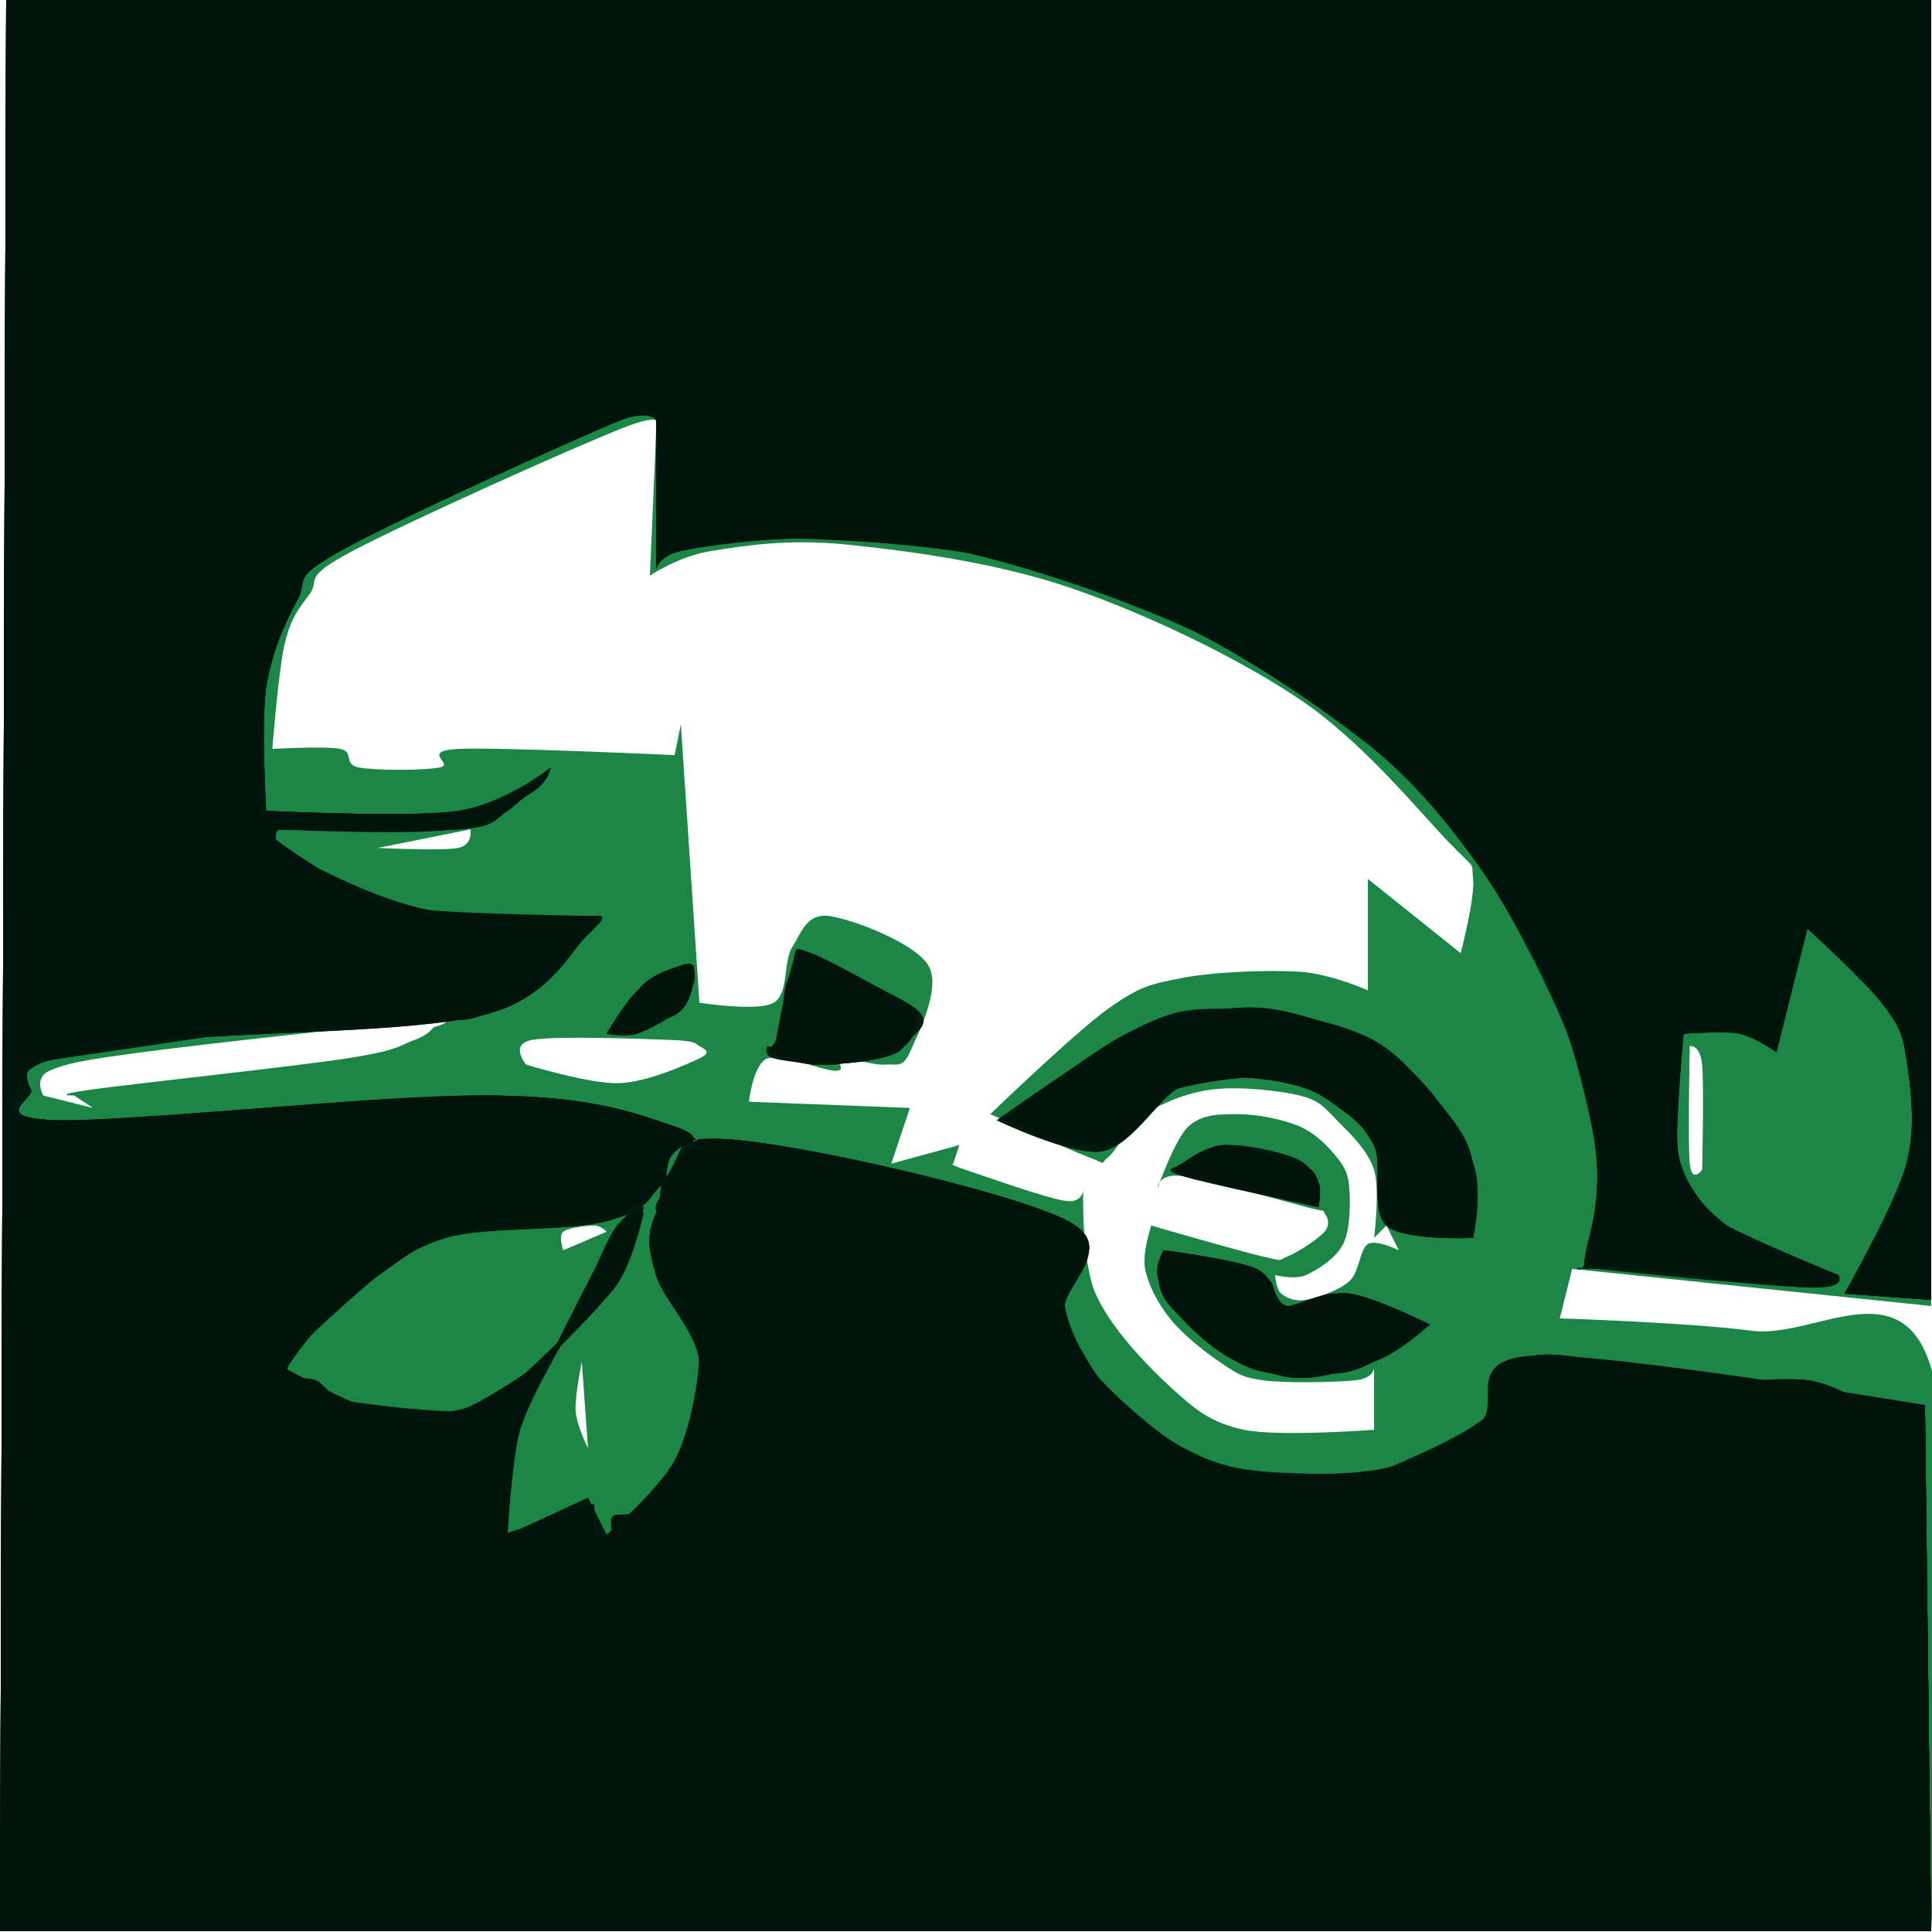
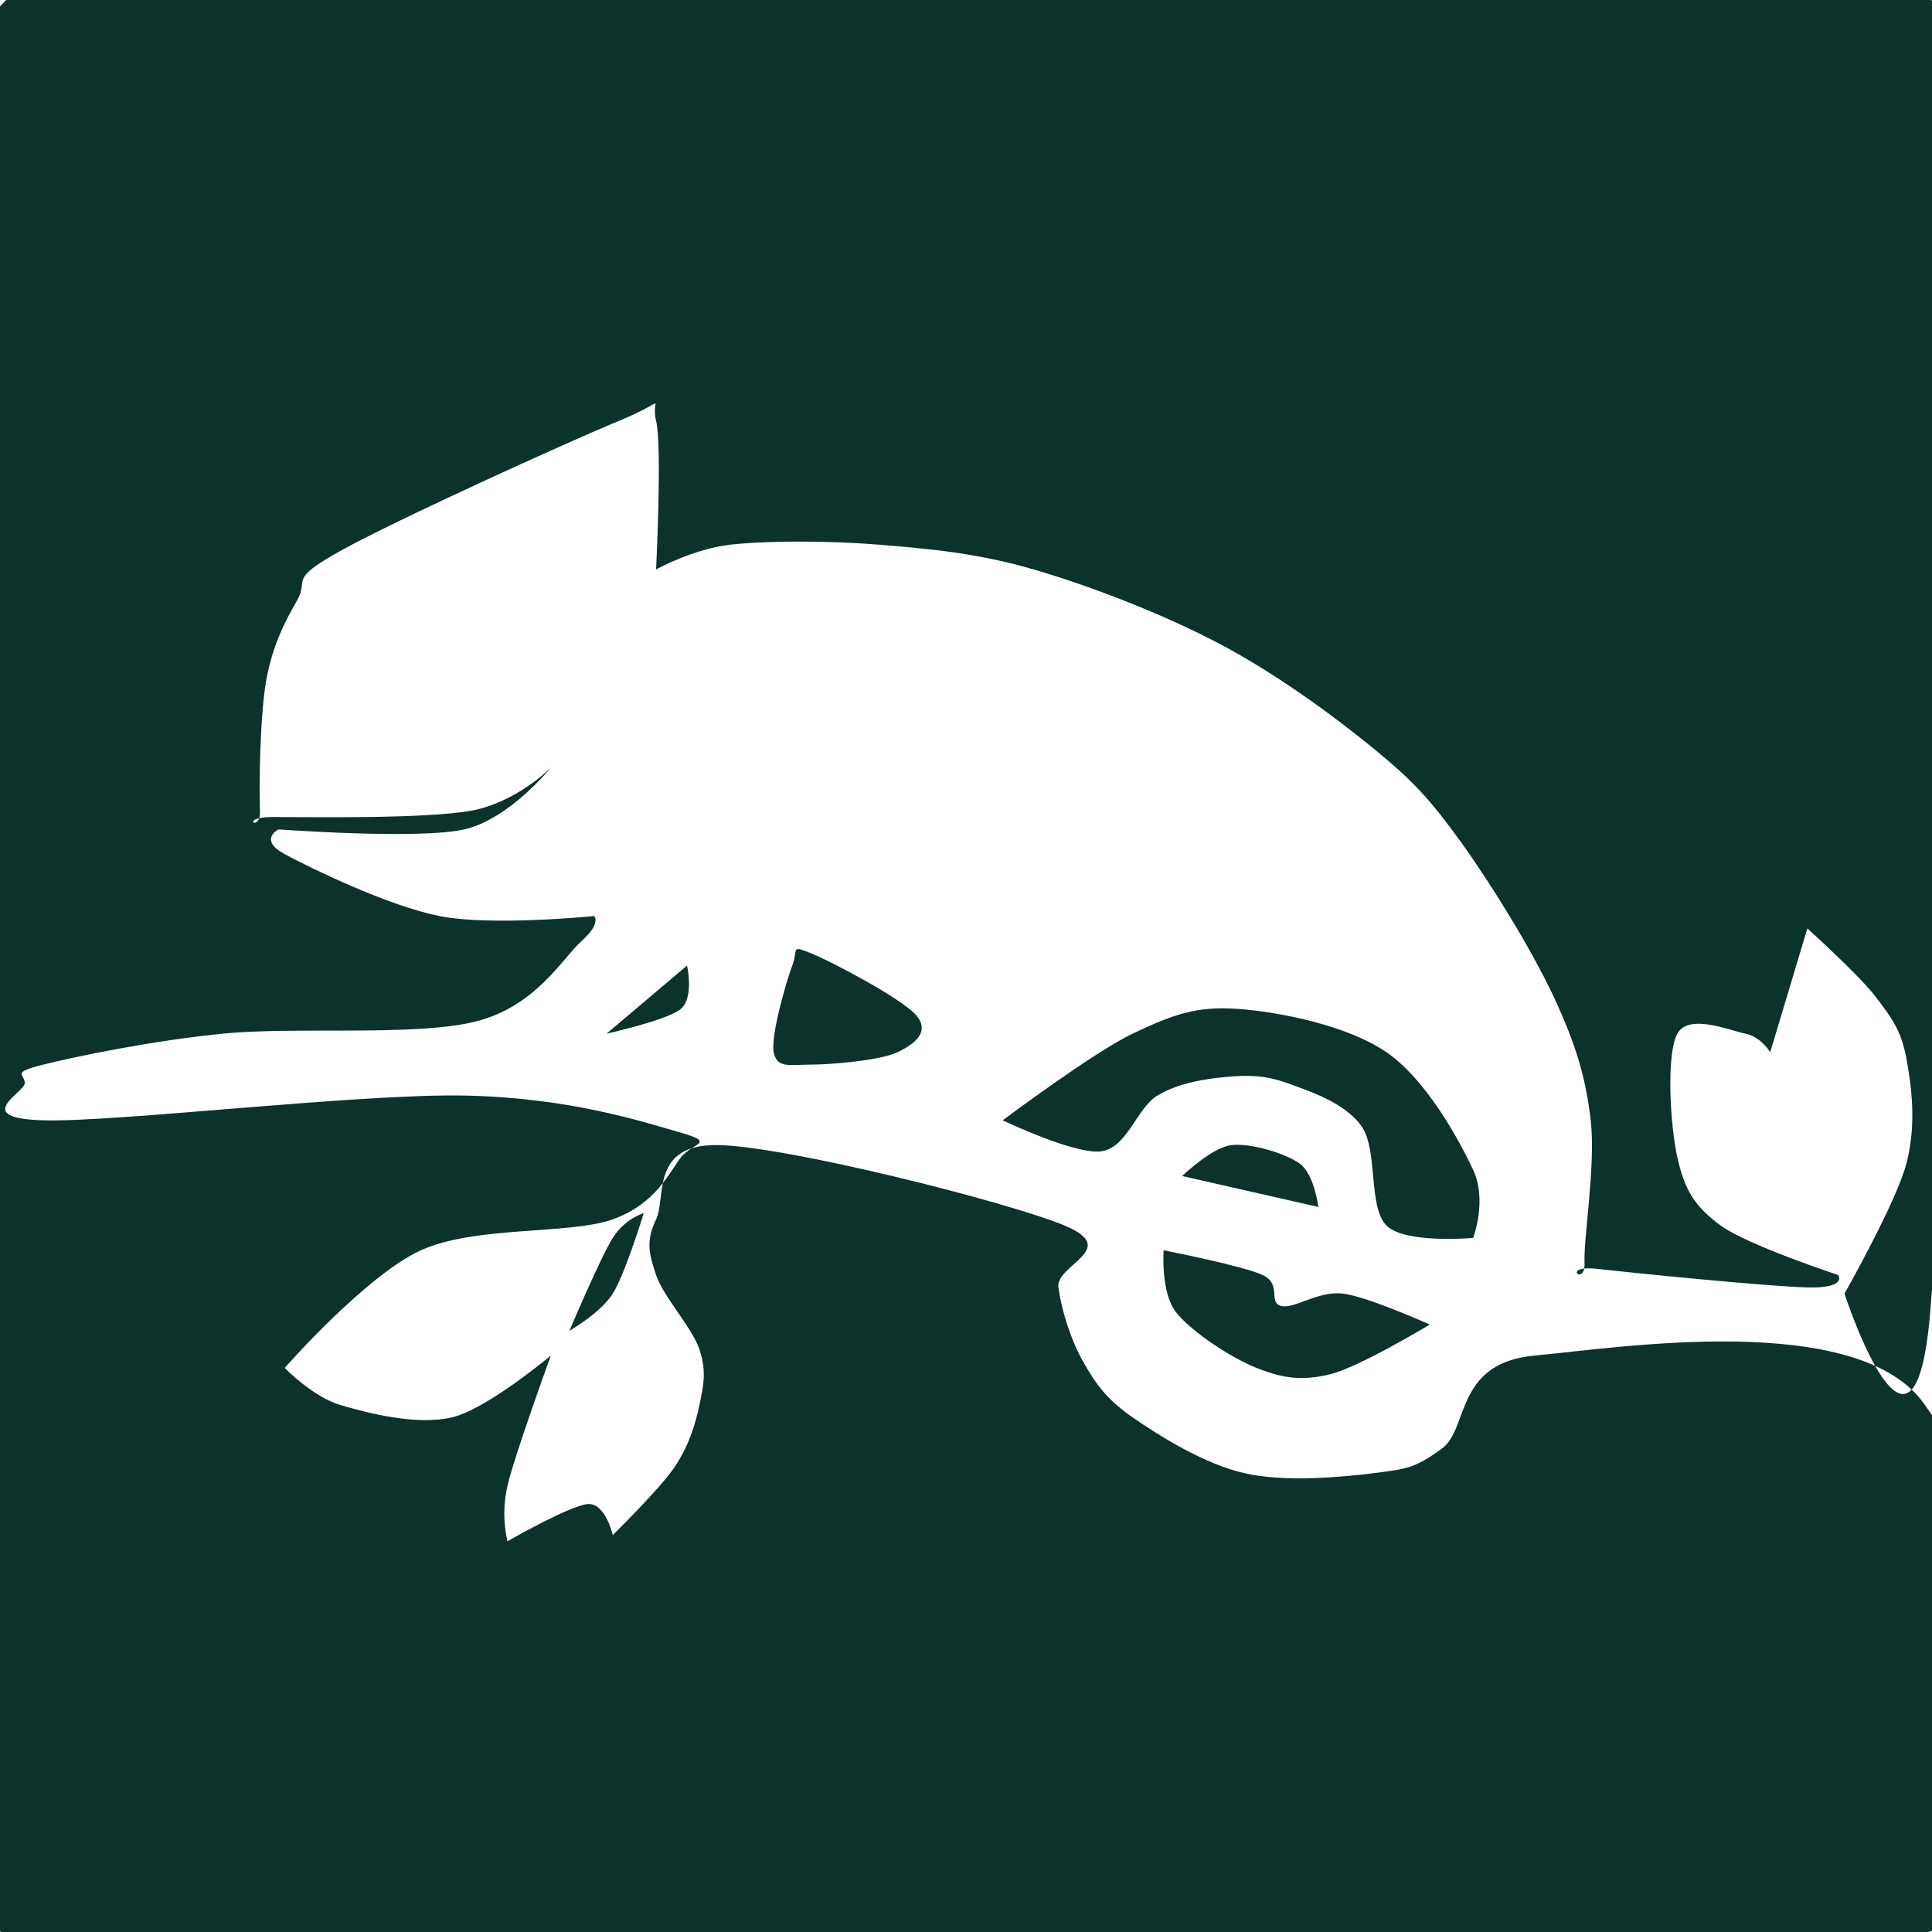
<svg xmlns="http://www.w3.org/2000/svg" width="1080" height="1080" style="width:100%;height:auto;display:block" viewBox="0 0 1080 1080">
-   <rect height="100%" fill="#38c376" />
-   <g fill-rule="evenodd">
-     <path fill="#1c8646" d="M3.46 0 0 1079.52h1079.52s16.71-258.91 0-314.86-65.74-16.16-100.34-20.76-107.26-6.92-107.26-6.92l6.92-27.68 200.68 20.76V0zm346 238.74c28.27-10.97 17.3 3.46 17.3 3.46l-3.46 79.58s16.16-10.97 34.6-13.84 42.66-6.92 76.12-3.46 82.45 9.8 124.56 24.22c42.1 14.43 92.83 38.65 128.02 62.28s66.88 62.87 83.04 79.58 12.7 10.38 13.84 20.76-6.92 41.52-6.92 41.52l-51.9-41.52v62.28s-20.76-9.24-38.06-10.38-47.85 0-65.74 3.46-23.63 4.6-41.52 17.3-65.74 58.82-65.74 58.82 44.4 20.17 55.36 24.22 5.19 4.05 10.38 0 10.97-17.89 20.76-24.22 23.63-12.11 38.06-13.84 36.92.59 48.44 3.46 13.84 6.92 20.76 13.84 17.3 16.71 20.76 27.68 0 38.06 0 38.06l6.92-6.92 6.92 13.84s-12.7-6.33-17.3-3.46-4.6 15.57-10.38 20.76-17.89 9.24-24.22 10.38a16.7 16.7 0 0 1-13.84-3.46c-2.87-2.32-3.46-10.38-3.46-10.38s10.97 2.87 17.3 0 16.71-9.24 20.76-17.3 4.05-23.08 3.46-31.14-2.32-11.52-6.92-17.3-11.52-13.25-20.76-17.3-24.22-6.92-34.6-6.92-20.17 0-27.68 6.92-17.3 34.6-17.3 34.6 0-8.65 13.84-6.92 55.95 13.84 69.2 17.3 8.65 1.14 10.38 3.46 3.46 6.33 0 10.38-14.98 11.52-20.76 13.84-1.14 2.87-13.84 0-62.28-17.3-62.28-17.3-5.19 15.57-3.46 24.22 6.92 19.03 13.84 27.68 19.03 18.44 27.68 24.22 11.52 8.65 24.22 10.38 41.52 1.14 51.9 0 10.38-6.92 10.38-6.92v34.6s-53.63 4.05-72.66 0-27.68-11.52-41.52-24.22-33.46-33.46-41.52-51.9-6.92-58.82-6.92-58.82.59 8.65-10.38 6.92-44.98-13.84-55.36-17.3-6.92-3.46-6.92-3.46l3.46-10.38-38.06 10.38 10.38-31.14-89.96-3.46s2.32-21.35 10.38-24.22 31.14 6.92 38.06 6.92-1.14-6.33 3.46-6.92 17.89 4.05 24.22 3.46 9.8 2.32 13.84-6.92c4.05-9.24 17.89-35.74 10.38-48.44s-42.66-25.95-55.36-27.68-15.57 9.24-20.76 17.3-1.73 25.95-10.38 31.14-41.52 0-41.52 0l-10.38-155.7-3.46 17.3s-99.2-4.6-121.1-3.46-1.14 8.65-10.38 10.38-35.74 1.73-44.98 0-2.32-8.65-10.38-10.38-38.06 0-38.06 0 3.46-44.4 6.92-58.82 7.5-19.03 13.84-27.68-5.19-8.65 24.22-24.22 123.97-58.23 152.24-69.2m-86.5 224.9s1.73 8.65-6.92 10.38-44.98 0-44.98 0zM235.28 570.9c27.1-2.32 6.92 3.46 6.92 3.46s-2.32 4.05-10.38 6.92-8.06 5.78-38.06 10.38-116.5 13.84-141.86 17.3-10.38 3.46-10.38 3.46l10.38 6.92-27.68-6.92s-5.78-9.8 3.46-13.84c9.24-4.05 17.3-5.78 51.9-10.38s128.6-14.98 155.7-17.3m62.28 10.38c13.25-2.32 60.55-.59 76.12 0s14.43 1.73 17.3 3.46 7.5 3.46 0 6.92-28.82 13.25-44.98 13.84-51.9-10.38-51.9-10.38-9.8-11.52 3.46-13.84m647.02 3.46s5.78-1.14 6.92 10.38 0 58.82 0 58.82-5.78 8.06-6.92-3.46 0-65.74 0-65.74M332.16 685.08c4.05 0 6.92 3.46 6.92 3.46l-24.22 10.38s-2.87-8.06 0-10.38 13.25-3.46 17.3-3.46m-6.92 76.12 3.46 48.44s-6.33-12.7-6.92-20.76 3.46-27.68 3.46-27.68" />
-     <path fill="#001b10" d="M3.46 0 0 1079.52h1079.52l-3.46-294.1s-30.55-1.14-41.52-3.46-10.38-8.65-24.22-10.38-33.46 2.32-58.82 0-73.25-17.3-93.42-13.84-15.57 24.8-27.68 34.6-32.87 19.03-44.98 24.22-11.52 6.33-27.68 6.92-49.58 1.14-69.2-3.46-35.74-15.57-48.44-24.22-20.17-16.71-27.68-27.68-14.43-23.63-17.3-38.06 32.28-32.87 0-48.44-155.7-44.4-193.76-44.98c-38.06-.59-28.82 28.82-34.6 41.52s-4.05 20.76 0 34.6 22.49 31.14 24.22 48.44-5.19 39.2-13.84 55.36-38.06 41.52-38.06 41.52l-10.38-20.76-44.98 20.76s1.14-39.79 6.92-58.82 27.68-55.36 27.68-55.36-16.71 20.17-27.68 27.68-23.08 14.98-38.06 17.3-36.92-.59-51.9-3.46-31.73-9.8-38.06-13.84c-6.33-4.05-5.19-2.87 0-10.38 5.19-7.5 16.71-23.08 31.14-34.6s30.55-27.1 55.36-34.6 73.25-5.19 93.42-10.38 20.76-12.7 27.68-20.76 13.84-27.68 13.84-27.68-49.03-19.62-107.26-20.76-198.95 14.43-242.2 13.84-14.43-12.11-17.3-17.3-2.87-10.97 0-13.84-14.43 1.14 17.3-3.46 133.8-20.17 173-24.22 41.52 8.06 62.28 0 51.9-39.2 62.28-48.44 0-6.92 0-6.92-65.15 2.32-93.42-3.46-62.28-23.63-76.12-31.14c-13.84-7.5-6.92-13.84-6.92-13.84s79 1.73 100.34 0 19.03-4.6 27.68-10.38 24.22-24.22 24.22-24.22-25.36 20.17-51.9 24.22-107.26 0-107.26 0-2.87-49.58 0-69.2 10.38-35.74 17.3-48.44-5.78-10.97 24.22-27.68 126.29-60.55 155.7-72.66 20.76 0 20.76 0v83.04s-1.14-7.5 13.84-10.38c14.98-2.87 47.85-7.5 76.12-6.92s57.09 1.14 93.42 10.38 88.23 27.1 124.56 44.98c36.33 17.89 68.06 40.93 93.42 62.28s41.52 40.93 58.82 65.74 34.6 59.4 44.98 83.04c10.38 23.63 13.84 42.1 17.3 58.82s4.05 28.27 3.46 41.52-6.92 31.14-6.92 38.06-13.84 1.14 6.92 3.46 95.15 9.8 117.64 10.38 17.3-6.92 17.3-6.92-49.03-20.17-62.28-27.68-12.7-9.8-17.3-17.3-9.24-12.7-10.38-27.68 3.46-62.28 3.46-62.28 22.49-1.73 31.14 0 20.76 10.38 20.76 10.38l17.3-69.2s32.28 29.41 41.52 41.52 11.52 16.16 13.84 31.14 5.78 36.92 0 58.82-34.6 72.66-34.6 72.66l48.44 3.46V0zM449.8 532.84s-8.06 9.24-10.38 17.3-1.73 25.36-3.46 31.14-6.92 3.46-6.92 3.46-2.87 5.19 3.46 6.92 28.27 4.05 34.6 3.46-.59-6.33 3.46-6.92 14.43 4.6 20.76 3.46 13.84-5.78 17.3-10.38 13.25-9.24 3.46-17.3c-9.8-8.06-62.28-31.14-62.28-31.14m-69.2 6.92c-4.6 1.73-13.84 4.05-20.76 10.38s-20.76 27.68-20.76 27.68 30-5.78 38.06-10.38 8.65-12.7 10.38-17.3 0-10.38 0-10.38-2.32-1.73-6.92 0m304.48 24.22c-19.03 0-27.1 0-48.44 10.38-21.35 10.38-79.58 51.9-79.58 51.9s42.1 20.17 58.82 17.3 30-27.68 41.52-34.6 17.3-6.33 27.68-6.92 24.8 1.14 34.6 3.46 16.16 4.6 24.22 10.38 19.03 12.7 24.22 24.22-2.32 36.33 6.92 44.98 48.44 6.92 48.44 6.92 5.78-25.95 0-41.52-22.49-39.2-34.6-51.9-20.76-18.44-38.06-24.22-46.71-10.38-65.74-10.38m0 76.12c-10.38.59-20.17 7.5-24.22 10.38-4.05 2.87-12.7 2.87 0 6.92s76.12 17.3 76.12 17.3 2.32-9.24 0-13.84-5.19-10.38-13.84-13.84-27.68-7.5-38.06-6.92m-325.24 34.6s-10.38 2.32-17.3 13.84-24.22 55.36-24.22 55.36 20.76-16.16 27.68-27.68 13.84-41.52 13.84-41.52m290.64 24.22s-4.6 8.06-3.46 13.84 1.14 12.11 10.38 20.76 30.55 25.36 44.98 31.14 25.36 7.5 41.52 3.46 55.36-27.68 55.36-27.68-31.73-15.57-44.98-17.3-25.95 9.24-34.6 6.92-5.78-15.57-17.3-20.76-51.9-10.38-51.9-10.38" />
-     <path fill="#001a0f" d="M3.46 0 0 1079.52h1079.52l-3.46-294.1s-30.55-1.14-41.52-3.46-10.38-8.65-24.22-10.38-33.46 2.32-58.82 0-73.25-17.3-93.42-13.84-15.57 24.8-27.68 34.6-33.46 19.03-44.98 24.22-8.06 6.33-24.22 6.92-52.49 1.14-72.66-3.46-35.74-15.57-48.44-24.22-20.17-16.71-27.68-27.68-14.43-23.63-17.3-38.06 32.28-32.87 0-48.44-155.7-44.4-193.76-44.98c-38.06-.59-28.82 28.82-34.6 41.52s-4.05 20.76 0 34.6 22.49 31.14 24.22 48.44-5.19 39.2-13.84 55.36-38.06 41.52-38.06 41.52l-10.38-20.76-44.98 20.76s1.14-39.79 6.92-58.82 27.68-55.36 27.68-55.36-16.71 20.17-27.68 27.68-22.49 14.98-38.06 17.3-42.66-.59-55.36-3.46-14.98-11.52-20.76-13.84-13.84 0-13.84 0-5.19-2.87 0-10.38c5.19-7.5 16.71-23.08 31.14-34.6s30.55-27.1 55.36-34.6 71.52-2.87 93.42-10.38c21.9-7.5 32.28-25.95 38.06-34.6s13.84-11.52-3.46-17.3-43.25-16.71-100.34-17.3-198.95 14.43-242.2 13.84-14.43-12.11-17.3-17.3-13.25-9.24 0-13.84 37.47-9.24 79.58-13.84 134.35-4.05 173-13.84c38.65-9.8 48.44-35.74 58.82-44.98s3.46-10.38 3.46-10.38-65.15 2.32-93.42-3.46-62.28-23.63-76.12-31.14c-13.84-7.5-6.92-13.84-6.92-13.84s79 1.73 100.34 0 19.03-4.6 27.68-10.38 24.22-24.22 24.22-24.22-25.36 20.17-51.9 24.22-107.26 0-107.26 0-2.87-49.58 0-69.2 10.38-35.74 17.3-48.44-5.78-10.97 24.22-27.68 126.29-60.55 155.7-72.66 20.76 0 20.76 0v83.04s.59-7.5 13.84-10.38c13.25-2.87 39.79-6.92 65.74-6.92s65.74 3.46 89.96 6.92 32.28 5.78 55.36 13.84 53.63 18.44 83.04 34.6 68.06 40.93 93.42 62.28 42.1 42.66 58.82 65.74a405 405 0 0 1 41.52 72.66c10.38 23.63 16.71 50.76 20.76 69.2s4.05 28.27 3.46 41.52-6.92 31.14-6.92 38.06-10.97 2.32 6.92 3.46 80.72 1.73 100.34 3.46 11.52 6.92 17.3 6.92 17.3-6.92 17.3-6.92-49.03-20.17-62.28-27.68-12.7-9.8-17.3-17.3-9.24-12.7-10.38-27.68 3.46-62.28 3.46-62.28 22.49-1.73 31.14 0 20.76 10.38 20.76 10.38l17.3-69.2s32.28 29.41 41.52 41.52 11.52 16.16 13.84 31.14 5.78 36.92 0 58.82-34.6 72.66-34.6 72.66l48.44 3.46V0zm449.8 532.84c-11.52-4.05-8.06.59-10.38 6.92s-1.14 23.08-3.46 31.14-10.38 17.3-10.38 17.3 15.57 6.92 27.68 6.92 35.74-1.73 44.98-6.92 10.38-24.22 10.38-24.22-47.3-27.1-58.82-31.14m-72.66 6.92c-4.6 1.73-13.84 4.05-20.76 10.38s-20.76 27.68-20.76 27.68 30-5.78 38.06-10.38 8.65-12.7 10.38-17.3 0-10.38 0-10.38-2.32-1.73-6.92 0m304.48 24.22c-19.03 0-27.68 0-48.44 10.38s-76.12 51.9-76.12 51.9 39.2 20.17 55.36 17.3 30-27.68 41.52-34.6 17.3-6.33 27.68-6.92 24.8 1.14 34.6 3.46 16.16 4.6 24.22 10.38 19.03 12.7 24.22 24.22-2.32 36.33 6.92 44.98 48.44 6.92 48.44 6.92 5.78-25.95 0-41.52-22.49-39.2-34.6-51.9-20.76-18.44-38.06-24.22-46.71-10.38-65.74-10.38m0 76.12c-10.97 0-24.22 10.38-24.22 10.38s-9.24 2.87 3.46 6.92 72.66 17.3 72.66 17.3 1.73-9.8 0-13.84c-1.73-4.05-1.73-6.92-10.38-10.38s-30.55-10.38-41.52-10.38m-325.24 34.6s-6.92-1.14-13.84 10.38-27.68 58.82-27.68 58.82 20.76-16.16 27.68-27.68 13.84-41.52 13.84-41.52m290.64 24.22s-4.6 8.06-3.46 13.84 1.14 12.11 10.38 20.76 30.55 25.36 44.98 31.14 25.36 7.5 41.52 3.46 55.36-27.68 55.36-27.68-31.14-15.57-44.98-17.3-29.41 9.24-38.06 6.92-2.87-15.57-13.84-20.76-51.9-10.38-51.9-10.38" />
-     <path fill="#00180d" d="M3.46 0 0 1079.52h1079.52l-3.46-294.1s-30.55-1.14-41.52-3.46-9.8-8.65-24.22-10.38c-14.43-1.73-36.92 2.32-62.28 0s-70.34-17.3-89.96-13.84-18.44 25.95-27.68 34.6-16.16 12.11-27.68 17.3-24.8 11.52-41.52 13.84c-16.71 2.32-42.1 2.32-58.82 0s-26.54-4.6-41.52-13.84-37.47-28.27-48.44-41.52-14.43-23.63-17.3-38.06 32.28-32.87 0-48.44-155.7-44.4-193.76-44.98c-38.06-.59-28.82 28.82-34.6 41.52s-4.05 20.76 0 34.6 22.49 31.14 24.22 48.44-5.19 39.2-13.84 55.36-38.06 41.52-38.06 41.52l-10.38-20.76-44.98 20.76s1.14-39.79 6.92-58.82 27.68-55.36 27.68-55.36-30.55 30.55-41.52 38.06c-10.97 7.5-10.97 6.33-24.22 6.92s-42.66-.59-55.36-3.46-14.98-11.52-20.76-13.84-13.84 0-13.84 0-5.78-5.78 0-13.84 20.17-23.63 34.6-34.6 27.68-24.22 51.9-31.14 71.52-2.87 93.42-10.38c21.9-7.5 32.28-25.95 38.06-34.6s13.84-11.52-3.46-17.3-42.66-16.71-100.34-17.3-202.41 14.43-245.66 13.84-11.52-12.11-13.84-17.3-13.25-9.24 0-13.84 37.47-9.24 79.58-13.84 134.35-4.05 173-13.84c38.65-9.8 48.44-35.74 58.82-44.98s3.46-10.38 3.46-10.38-65.15 2.32-93.42-3.46-62.28-23.63-76.12-31.14c-13.84-7.5-6.92-13.84-6.92-13.84s79 1.73 100.34 0 19.03-4.6 27.68-10.38 24.22-24.22 24.22-24.22-21.9 20.17-48.44 24.22-110.72 0-110.72 0-2.87-49.58 0-69.2 10.38-35.74 17.3-48.44-5.78-10.97 24.22-27.68 126.29-60.55 155.7-72.66 20.76 0 20.76 0v83.04s1.14-7.5 13.84-10.38a297 297 0 0 1 62.28-6.92c25.95 0 68.61 3.46 93.42 6.92 24.8 3.46 32.28 5.78 55.36 13.84s53.63 18.44 83.04 34.6 68.06 40.93 93.42 62.28 42.1 42.66 58.82 65.74a405 405 0 0 1 41.52 72.66c10.38 23.63 16.71 50.76 20.76 69.2s4.05 28.27 3.46 41.52-6.92 31.14-6.92 38.06-10.97 2.32 6.92 3.46 80.72 1.73 100.34 3.46 11.52 6.92 17.3 6.92 17.3-6.92 17.3-6.92-47.3-16.16-62.28-27.68-23.63-23.63-27.68-41.52 3.46-65.74 3.46-65.74 22.49-1.73 31.14 0 20.76 10.38 20.76 10.38l17.3-69.2s32.28 29.41 41.52 41.52 11.52 15.57 13.84 31.14 5.78 40.38 0 62.28-34.6 69.2-34.6 69.2l48.44 3.46V0zm449.8 532.84c-11.52-4.05-8.06.59-10.38 6.92s-1.14 23.08-3.46 31.14-10.38 17.3-10.38 17.3 15.57 6.92 27.68 6.92 35.74-1.73 44.98-6.92 10.38-24.22 10.38-24.22-47.3-27.1-58.82-31.14m-72.66 6.92c-4.6 1.73-13.84 4.05-20.76 10.38s-20.76 27.68-20.76 27.68 30-5.78 38.06-10.38 8.65-12.7 10.38-17.3 0-10.38 0-10.38-2.32-1.73-6.92 0m304.48 24.22c-19.62.59-34.6 3.46-55.36 13.84s-69.2 48.44-69.2 48.44 39.2 20.17 55.36 17.3 30.55-27.68 41.52-34.6 13.84-6.33 24.22-6.92 27.68 1.14 38.06 3.46 16.16 4.6 24.22 10.38 19.03 12.7 24.22 24.22-2.32 36.33 6.92 44.98 48.44 6.92 48.44 6.92 5.19-26.54 0-41.52-18.44-35.74-31.14-48.44-27.1-21.35-44.98-27.68c-17.89-6.33-42.66-10.97-62.28-10.38m0 76.12c-10.97 0-24.22 10.38-24.22 10.38s-9.24 2.87 3.46 6.92 72.66 17.3 72.66 17.3 1.73-9.8 0-13.84c-1.73-4.05-1.73-6.92-10.38-10.38s-30.55-10.38-41.52-10.38m-325.24 34.6s-6.92-1.14-13.84 10.38-27.68 58.82-27.68 58.82 20.76-16.16 27.68-27.68 13.84-41.52 13.84-41.52m290.64 24.22s-4.6 8.06-3.46 13.84 4.05 13.25 10.38 20.76c6.33 7.5 17.89 18.44 27.68 24.22 9.8 5.78 17.3 9.8 31.14 10.38s38.06-2.32 51.9-6.92 31.14-20.76 31.14-20.76-31.14-15.57-44.98-17.3-29.41 9.24-38.06 6.92-2.87-15.57-13.84-20.76-51.9-10.38-51.9-10.38" />
-     <path fill="#00160c" d="M3.46 0 0 1079.52h1079.52l-3.46-294.1s-16.71 2.32-27.68 0-21.35-11.52-38.06-13.84-36.92 2.32-62.28 0-70.34-17.3-89.96-13.84-18.44 25.95-27.68 34.6-16.71 12.11-27.68 17.3-21.35 11.52-38.06 13.84-44.98 2.32-62.28 0-26.54-4.6-41.52-13.84-37.47-28.82-48.44-41.52-14.43-20.17-17.3-34.6 32.28-35.74 0-51.9-155.7-44.4-193.76-44.98c-38.06-.59-28.82 28.82-34.6 41.52s-2.32 26.54 0 34.6 9.8 6.33 13.84 13.84c4.05 7.5 10.97 16.16 10.38 31.14s-5.19 42.1-13.84 58.82-30.55 35.19-38.06 41.52c-7.5 6.33-5.78-.59-6.92-3.46s0-13.84 0-13.84l-48.44 17.3s2.32-40.93 6.92-58.82 20.76-48.44 20.76-48.44-24.8 24.8-34.6 31.14-9.24 6.92-24.22 6.92-50.76-4.05-65.74-6.92-20.17-6.33-24.22-10.38-10.38-2.32 0-13.84 46.12-43.84 62.28-55.36 14.43-9.8 34.6-13.84c20.17-4.05 66.33-3.46 86.5-10.38s29.41-23.08 34.6-31.14 13.84-11.52-3.46-17.3-42.66-16.71-100.34-17.3-201.82 15.57-245.66 13.84-14.98-19.03-17.3-24.22-13.84-2.87 3.46-6.92 58.23-12.7 100.34-17.3c42.1-4.6 117.64-1.73 152.24-10.38s44.98-32.28 55.36-41.52 6.92-13.84 6.92-13.84-71.52-1.14-93.42-3.46-24.22-4.05-38.06-10.38-37.47-21.9-44.98-27.68 0-6.92 0-6.92 74.98 2.32 96.88 0 25.36-8.06 34.6-13.84 20.76-20.76 20.76-20.76-21.35 20.17-48.44 24.22c-27.1 4.05-114.18 0-114.18 0s0-49.58 3.46-69.2 10.38-35.74 17.3-48.44-4.05-11.52 24.22-27.68 115.91-57.09 145.32-69.2 31.14-3.46 31.14-3.46v83.04s1.14-7.5 13.84-10.38a297 297 0 0 1 62.28-6.92c25.95 0 57.09-1.14 93.42 6.92s85.91 23.08 124.56 41.52 80.72 48.44 107.26 69.2 35.19 32.28 51.9 55.36 36.33 54.22 48.44 83.04 21.35 65.15 24.22 89.96-6.92 58.82-6.92 58.82 100.93 12.7 124.56 13.84 17.3-6.92 17.3-6.92-45.57-16.71-58.82-24.22-15.57-13.25-20.76-20.76c-5.19-7.5-9.24-9.24-10.38-24.22s3.46-65.74 3.46-65.74 25.95-1.73 34.6 0 17.3 10.38 17.3 10.38l17.3-69.2s32.28 29.41 41.52 41.52 11.52 15.57 13.84 31.14 5.78 40.38 0 62.28-34.6 69.2-34.6 69.2l48.44 3.46V0zm449.8 532.84c-11.52-4.05-8.06.59-10.38 6.92s-1.14 23.08-3.46 31.14-10.38 17.3-10.38 17.3 21.9 7.5 34.6 6.92 33.46-5.19 41.52-10.38 6.92-20.76 6.92-20.76-47.3-27.1-58.82-31.14m-72.66 6.92c-4.6 1.73-13.84 4.05-20.76 10.38s-20.76 27.68-20.76 27.68 10.38 2.32 17.3 0 19.03-9.24 24.22-13.84 5.78-9.8 6.92-13.84c1.14-4.05 0-10.38 0-10.38s-2.32-1.73-6.92 0m304.48 24.22c-16.16 1.73-34.6 3.46-55.36 13.84s-69.2 48.44-69.2 48.44 42.66 16.71 58.82 13.84 27.68-24.8 38.06-31.14 13.84-6.33 24.22-6.92 27.68 1.14 38.06 3.46 16.16 4.6 24.22 10.38 19.03 12.7 24.22 24.22-2.32 36.33 6.92 44.98 48.44 6.92 48.44 6.92 2.32-30 0-41.52-5.78-17.3-13.84-27.68-20.76-25.36-34.6-34.6-33.46-16.71-48.44-20.76-25.36-5.19-41.52-3.46m0 76.12c-10.97 0-24.22 10.38-24.22 10.38s-9.24 2.87 3.46 6.92 72.66 17.3 72.66 17.3 1.73-9.8 0-13.84c-1.73-4.05-1.73-6.92-10.38-10.38s-30.55-10.38-41.52-10.38m-325.24 38.06s-5.78-5.19-13.84 6.92-34.6 65.74-34.6 65.74 26.54-22.49 34.6-34.6 13.84-38.06 13.84-38.06m290.64 20.76s-6.92 13.84 0 24.22 25.95 30.55 41.52 38.06c15.57 7.5 34.01 10.38 51.9 6.92s55.36-27.68 55.36-27.68-31.14-15.57-44.98-17.3-28.82 9.24-38.06 6.92-6.33-15.57-17.3-20.76-48.44-10.38-48.44-10.38" />
-     <path fill="#00140c" d="M3.46 0 0 1079.52h1079.52l-3.46-294.1s-176.46-29.41-217.98-27.68-17.89 27.68-31.14 38.06-27.1 19.62-48.44 24.22c-21.35 4.6-58.82 5.78-79.58 3.46s-32.28-10.38-44.98-17.3-21.35-12.11-31.14-24.22c-9.8-12.11-22.49-31.73-27.68-48.44s28.82-35.74-3.46-51.9-153.38-42.66-190.3-44.98-25.36 23.63-31.14 31.14c-5.78 7.5-2.87 6.33-3.46 13.84s-1.73 24.8 0 31.14 6.33-.59 10.38 6.92 12.11 25.95 13.84 38.06-.59 23.63-3.46 34.6-8.65 22.49-13.84 31.14-12.11 16.71-17.3 20.76-11.52 1.14-13.84 3.46 0 10.38 0 10.38h-10.38v-17.3l-51.9 17.3s2.32-31.73 6.92-48.44 20.76-51.9 20.76-51.9-35.74 25.95-51.9 31.14-28.82 4.05-44.98 0-51.9-24.22-51.9-24.22 5.19-13.25 17.3-24.22 42.1-32.87 55.36-41.52 5.19-6.92 24.22-10.38 69.2-3.46 89.96-10.38 28.82-23.63 34.6-31.14c5.78-7.5 17.89-8.06 0-13.84s-48.44-19.62-107.26-20.76-202.41 15.57-245.66 13.84-13.84-24.22-13.84-24.22.59-6.33 17.3-10.38 43.25-9.8 83.04-13.84c39.79-4.05 121.1-2.32 155.7-10.38s41.52-28.82 51.9-38.06 10.38-17.3 10.38-17.3-55.36 1.73-76.12 0-31.73-3.46-48.44-10.38-43.25-24.8-51.9-31.14 0-6.92 0-6.92 73.25 3.46 96.88 0 35.74-14.98 44.98-20.76 10.38-13.84 10.38-13.84-21.35 20.17-48.44 24.22c-27.1 4.05-114.18 0-114.18 0s0-53.04 3.46-72.66 10.38-32.87 17.3-44.98-5.19-10.97 24.22-27.68 122.83-60.55 152.24-72.66 24.22 0 24.22 0v83.04s1.14-7.5 13.84-10.38c12.7-2.87 33.46-7.5 62.28-6.92s76.7 3.46 110.72 10.38 59.4 14.98 93.42 31.14c34.01 16.16 81.9 43.84 110.72 65.74s43.25 39.79 62.28 65.74 39.79 61.14 51.9 89.96 18.44 59.4 20.76 83.04c2.32 23.63-6.92 58.82-6.92 58.82s89.96 4.6 110.72 6.92 8.65 6.92 13.84 6.92 17.3-6.92 17.3-6.92-54.22-19.62-69.2-31.14-17.89-20.76-20.76-38.06 3.46-65.74 3.46-65.74 25.95-1.73 34.6 0 17.3 10.38 17.3 10.38 10.38-57.68 13.84-69.2-.59-6.92 6.92 0 29.41 30 38.06 41.52 11.52 12.11 13.84 27.68 5.78 43.25 0 65.74-34.6 69.2-34.6 69.2l48.44 3.46V0zm449.8 532.84c-11.52-4.6-6.92-2.32-10.38 6.92S432.5 588.2 432.5 588.2s25.36 6.92 31.14 6.92-3.46-5.19 3.46-6.92 30.55 0 38.06-3.46c7.5-3.46 6.92-17.3 6.92-17.3s-47.3-30-58.82-34.6m-72.66 6.92c-5.19 2.32-17.3 7.5-24.22 13.84s-17.3 24.22-17.3 24.22 13.25 1.73 17.3 0 2.87-8.06 6.92-10.38 13.25-.59 17.3-3.46 5.78-9.8 6.92-13.84c1.14-4.05 0-10.38 0-10.38s-1.73-2.32-6.92 0m304.48 24.22c-15.57 1.73-31.14 3.46-51.9 13.84s-72.66 48.44-72.66 48.44 44.4 16.16 58.82 13.84 13.25-21.35 27.68-27.68 43.25-10.38 58.82-10.38 25.36 5.78 34.6 10.38 14.98 9.8 20.76 17.3 11.52 18.44 13.84 27.68 0 27.68 0 27.68l48.44 6.92s1.14-38.06-6.92-55.36-26.54-36.92-41.52-48.44-33.46-16.71-48.44-20.76-25.95-5.19-41.52-3.46m0 76.12c-10.97 0-24.22 10.38-24.22 10.38s-9.24 2.87 3.46 6.92 72.66 17.3 72.66 17.3 1.73-9.8 0-13.84c-1.73-4.05-1.73-6.92-10.38-10.38s-30.55-10.38-41.52-10.38m-328.7 41.52s-9.8 3.46-13.84 10.38c-4.05 6.92-4.6 20.17-10.38 31.14s-24.22 34.6-24.22 34.6 30-28.82 38.06-41.52 10.38-34.6 10.38-34.6m294.1 17.3s-6.92 13.84 0 24.22 26.54 30.55 41.52 38.06c14.98 7.5 35.74 6.92 48.44 6.92s18.44-2.32 27.68-6.92 27.68-20.76 27.68-20.76-31.73-15.57-44.98-17.3-27.1 8.65-34.6 6.92.59-12.11-10.38-17.3-55.36-13.84-55.36-13.84" />
-   </g>
+   <rect height="100%" fill="#3d9b69" />
+   <path fill="#0c322c" fill-rule="evenodd" d="M3.46 0C-176.46 179.92-179.34 899.6 0 1079.52s900.19 49.03 1079.52 0 33.46-240.47-3.46-294.1-173-31.73-217.98-27.68-36.92 40.93-51.9 51.9-19.62 11.52-38.06 13.84-50.17 5.19-72.66 0-47.3-20.76-62.28-31.14-20.76-19.03-27.68-31.14-12.11-28.82-13.84-41.52 35.19-21.35 3.46-34.6-155.7-44.4-193.76-44.98c-38.06-.59-28.82 29.41-34.6 41.52s-4.05 19.03 0 31.14 20.17 29.41 24.22 41.52 2.32 20.17 0 31.14-5.78 22.49-13.84 34.6-34.6 38.06-34.6 38.06-4.05-17.89-13.84-17.3c-9.8.59-44.98 20.76-44.98 20.76s-4.05-13.84 0-31.14 24.22-72.66 24.22-72.66-35.74 30-55.36 34.6-46.71-2.32-62.28-6.92-31.14-20.76-31.14-20.76 45.57-51.9 76.12-65.74 83.04-8.65 107.26-17.3 31.73-26.54 38.06-34.6 20.17-8.06 0-13.84-61.7-19.62-121.1-20.76S65.15 627.4 24.22 626.26s-10.38-15.57-10.38-20.76-8.06-5.78 10.38-10.38 59.96-13.25 100.34-17.3 108.4 1.73 141.86-6.92 47.85-35.19 58.82-44.98c10.97-9.8 6.92-13.84 6.92-13.84s-57.68 5.78-86.5 0-71.52-26.54-86.5-34.6-3.46-13.84-3.46-13.84 78.44 5.78 103.8 0 48.44-34.6 48.44-34.6-19.03 19.62-44.98 24.22-91.1 3.46-110.72 3.46-6.33 9.24-6.92-3.46 0-53.04 3.46-72.66 10.38-32.87 17.3-44.98-5.78-10.97 24.22-27.68 126.29-60.55 155.7-72.66 17.3-13.84 20.76 0 0 83.04 0 83.04 20.76-11.52 41.52-13.84 54.77-2.32 83.04 0 54.77 4.6 86.5 13.84 72.07 24.8 103.8 41.52c31.73 16.71 64.01 40.38 86.5 58.82s31.73 28.82 48.44 51.9 39.79 60.55 51.9 86.5 17.89 44.4 20.76 69.2-4.05 65.74-3.46 79.58-13.84 1.14 6.92 3.46 95.15 9.8 117.64 10.38 17.3-6.92 17.3-6.92-50.76-16.71-65.74-27.68-20.17-20.17-24.22-38.06-6.33-57.68 0-69.2 29.41-1.73 38.06 0 13.84 10.38 13.84 10.38l20.76-69.2s28.82 25.95 38.06 38.06 14.43 19.03 17.3 34.6 5.78 36.92 0 58.82-34.6 72.66-34.6 72.66 40.38 123.97 48.44 3.46 179.33-605.5 0-726.6S183.38-179.92 3.46 0m449.8 532.84c-11.52-4.6-6.92-2.32-10.38 6.92s-12.11 39.2-10.38 48.44 9.24 6.92 20.76 6.92 38.65-2.32 48.44-6.92c9.8-4.6 18.44-11.52 10.38-20.76s-47.3-30-58.82-34.6m-69.2 6.92-44.98 38.06s34.01-7.5 41.52-13.84c7.5-6.33 3.46-24.22 3.46-24.22M692 563.98c-23.63-1.73-36.92 3.46-58.82 13.84s-72.66 48.44-72.66 48.44 40.93 19.62 55.36 17.3 19.62-24.22 31.14-31.14 25.95-9.24 38.06-10.38 21.9-1.14 34.6 3.46 32.28 10.97 41.52 24.22 3.46 44.98 13.84 55.36 48.44 6.92 48.44 6.92 8.06-20.76 0-38.06-26.54-50.76-48.44-65.74-59.4-22.49-83.04-24.22m-3.46 76.12c-10.97 1.14-27.68 17.3-27.68 17.3l76.12 17.3s-2.32-18.44-10.38-24.22-27.1-11.52-38.06-10.38m-328.7 38.06s-10.38 2.87-17.3 13.84-24.22 51.9-24.22 51.9 17.3-9.8 24.22-20.76 17.3-44.98 17.3-44.98m290.64 20.76s-1.73 23.63 6.92 34.6 30.55 25.36 44.98 31.14 25.36 7.5 41.52 3.46 55.36-27.68 55.36-27.68-34.6-15.57-48.44-17.3-27.1 8.65-34.6 6.92.59-12.11-10.38-17.3-55.36-13.84-55.36-13.84" />
</svg>
